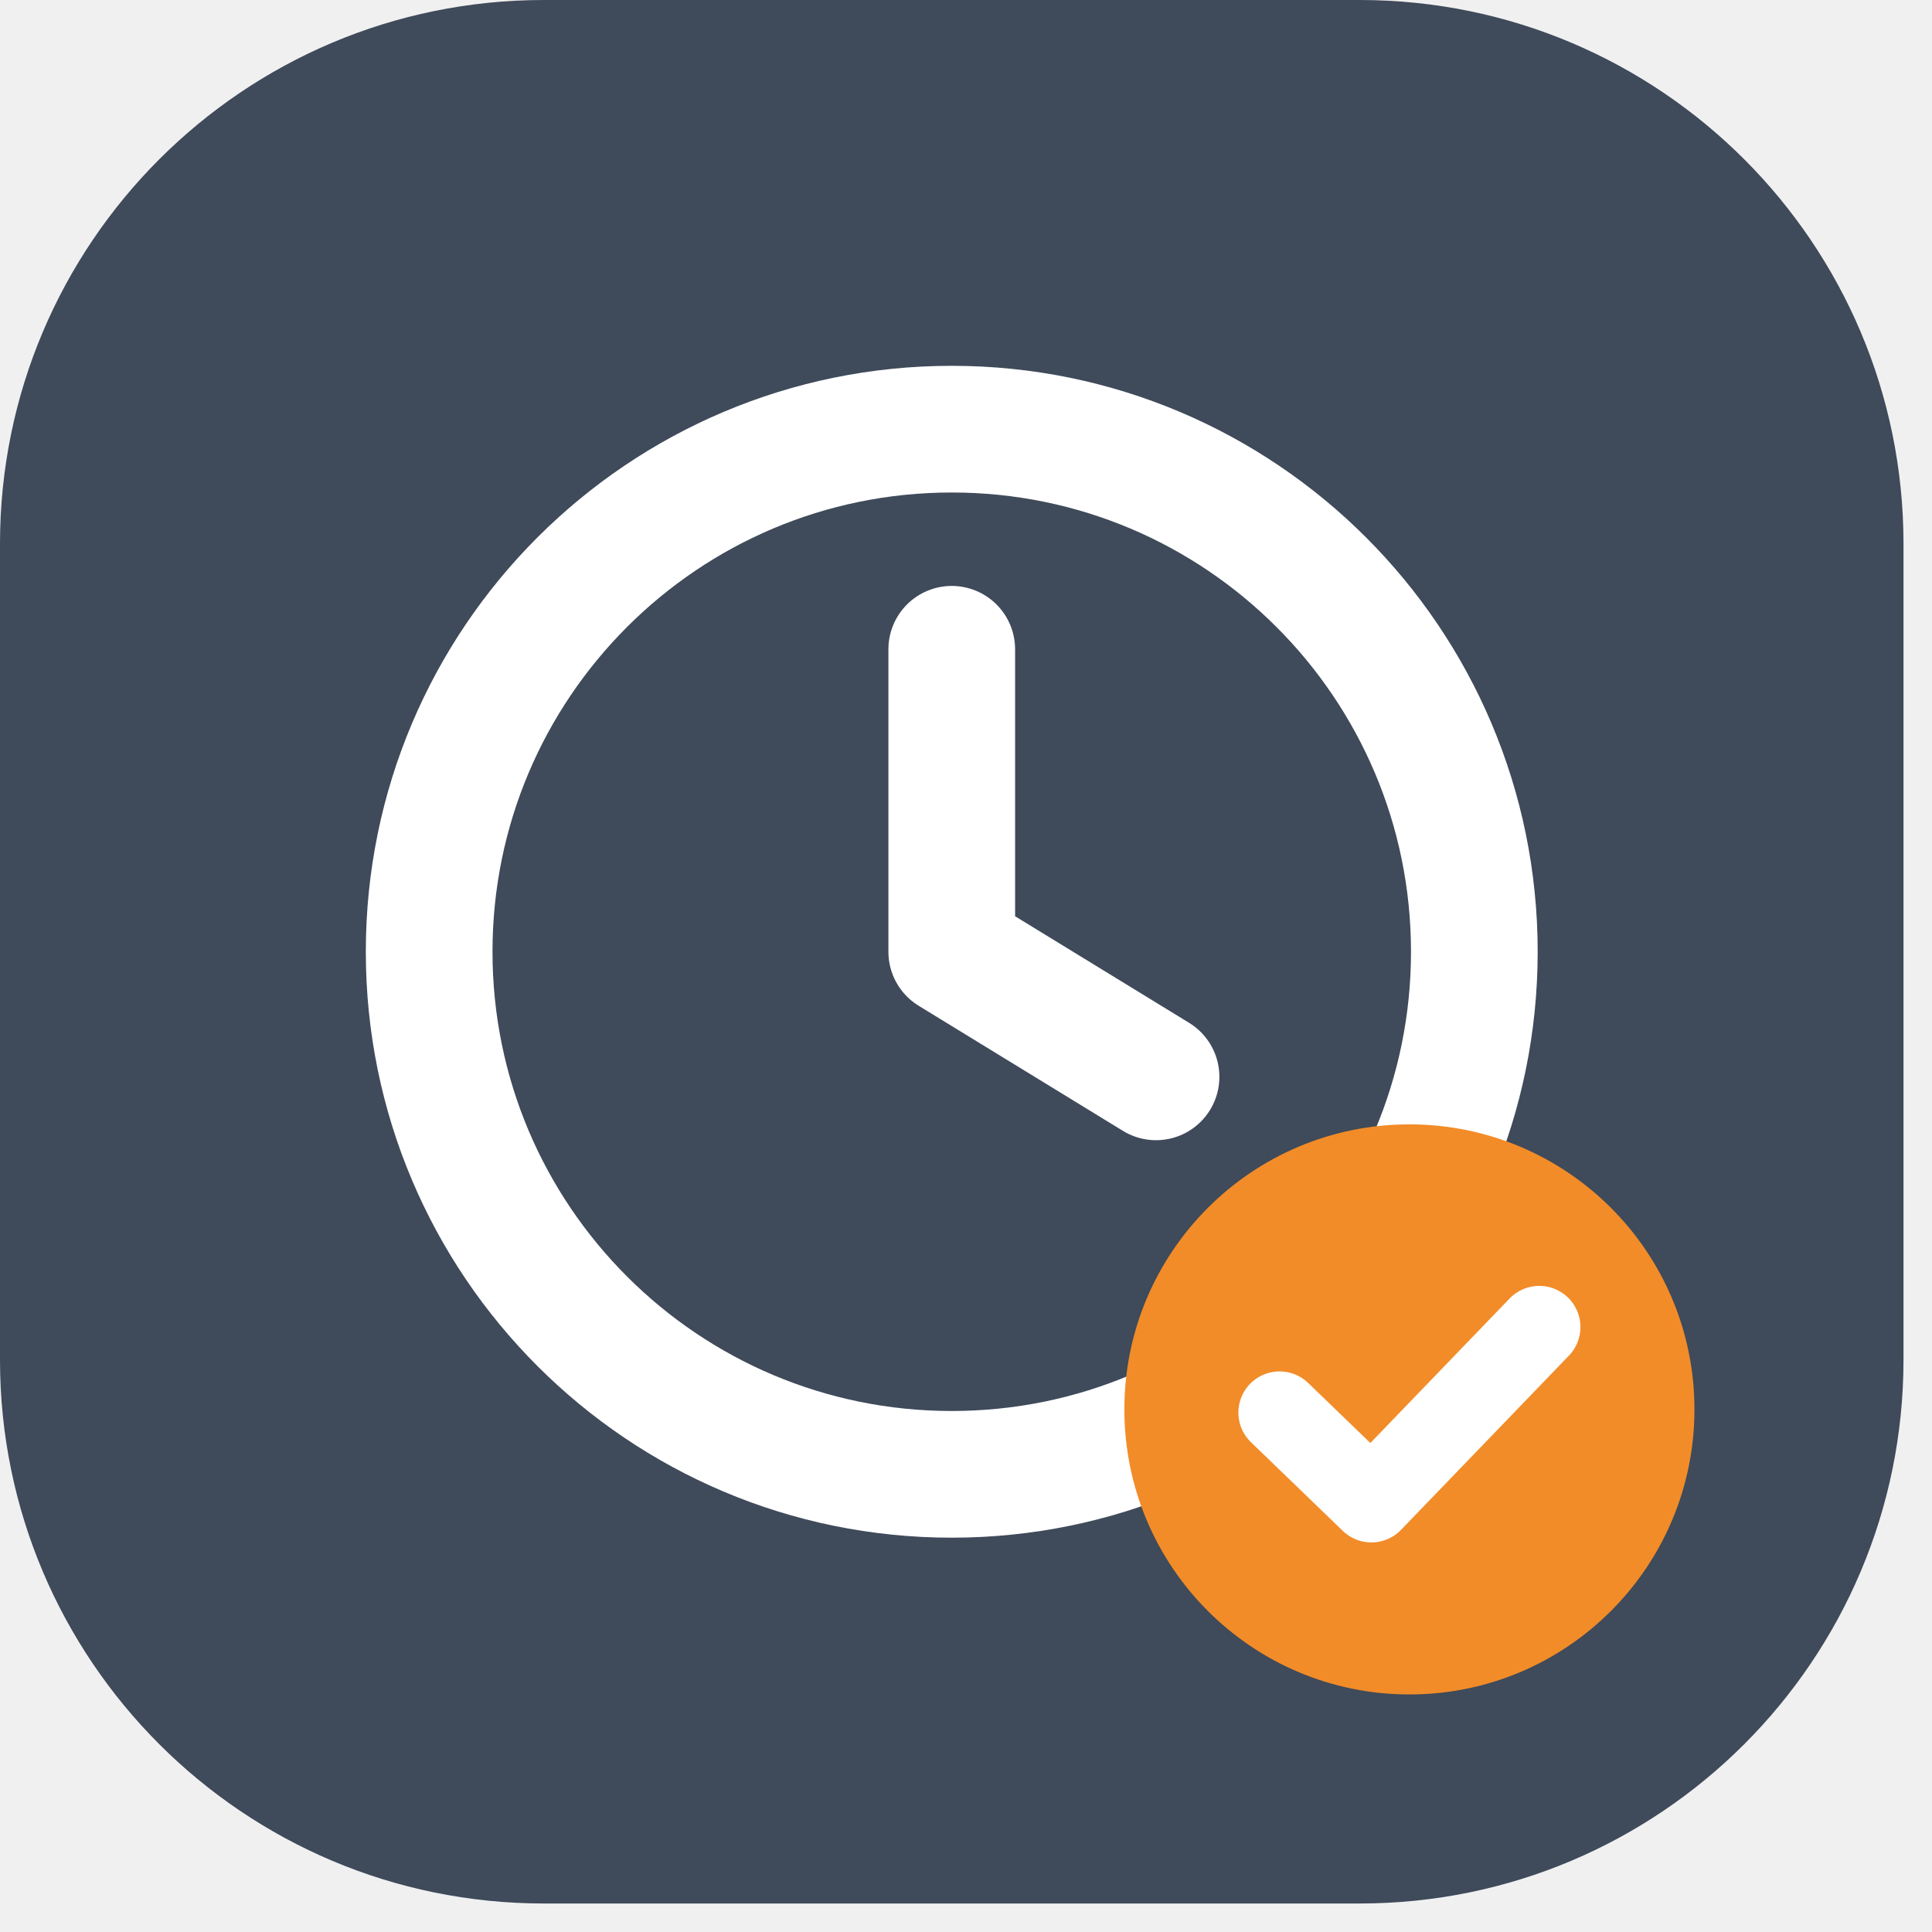
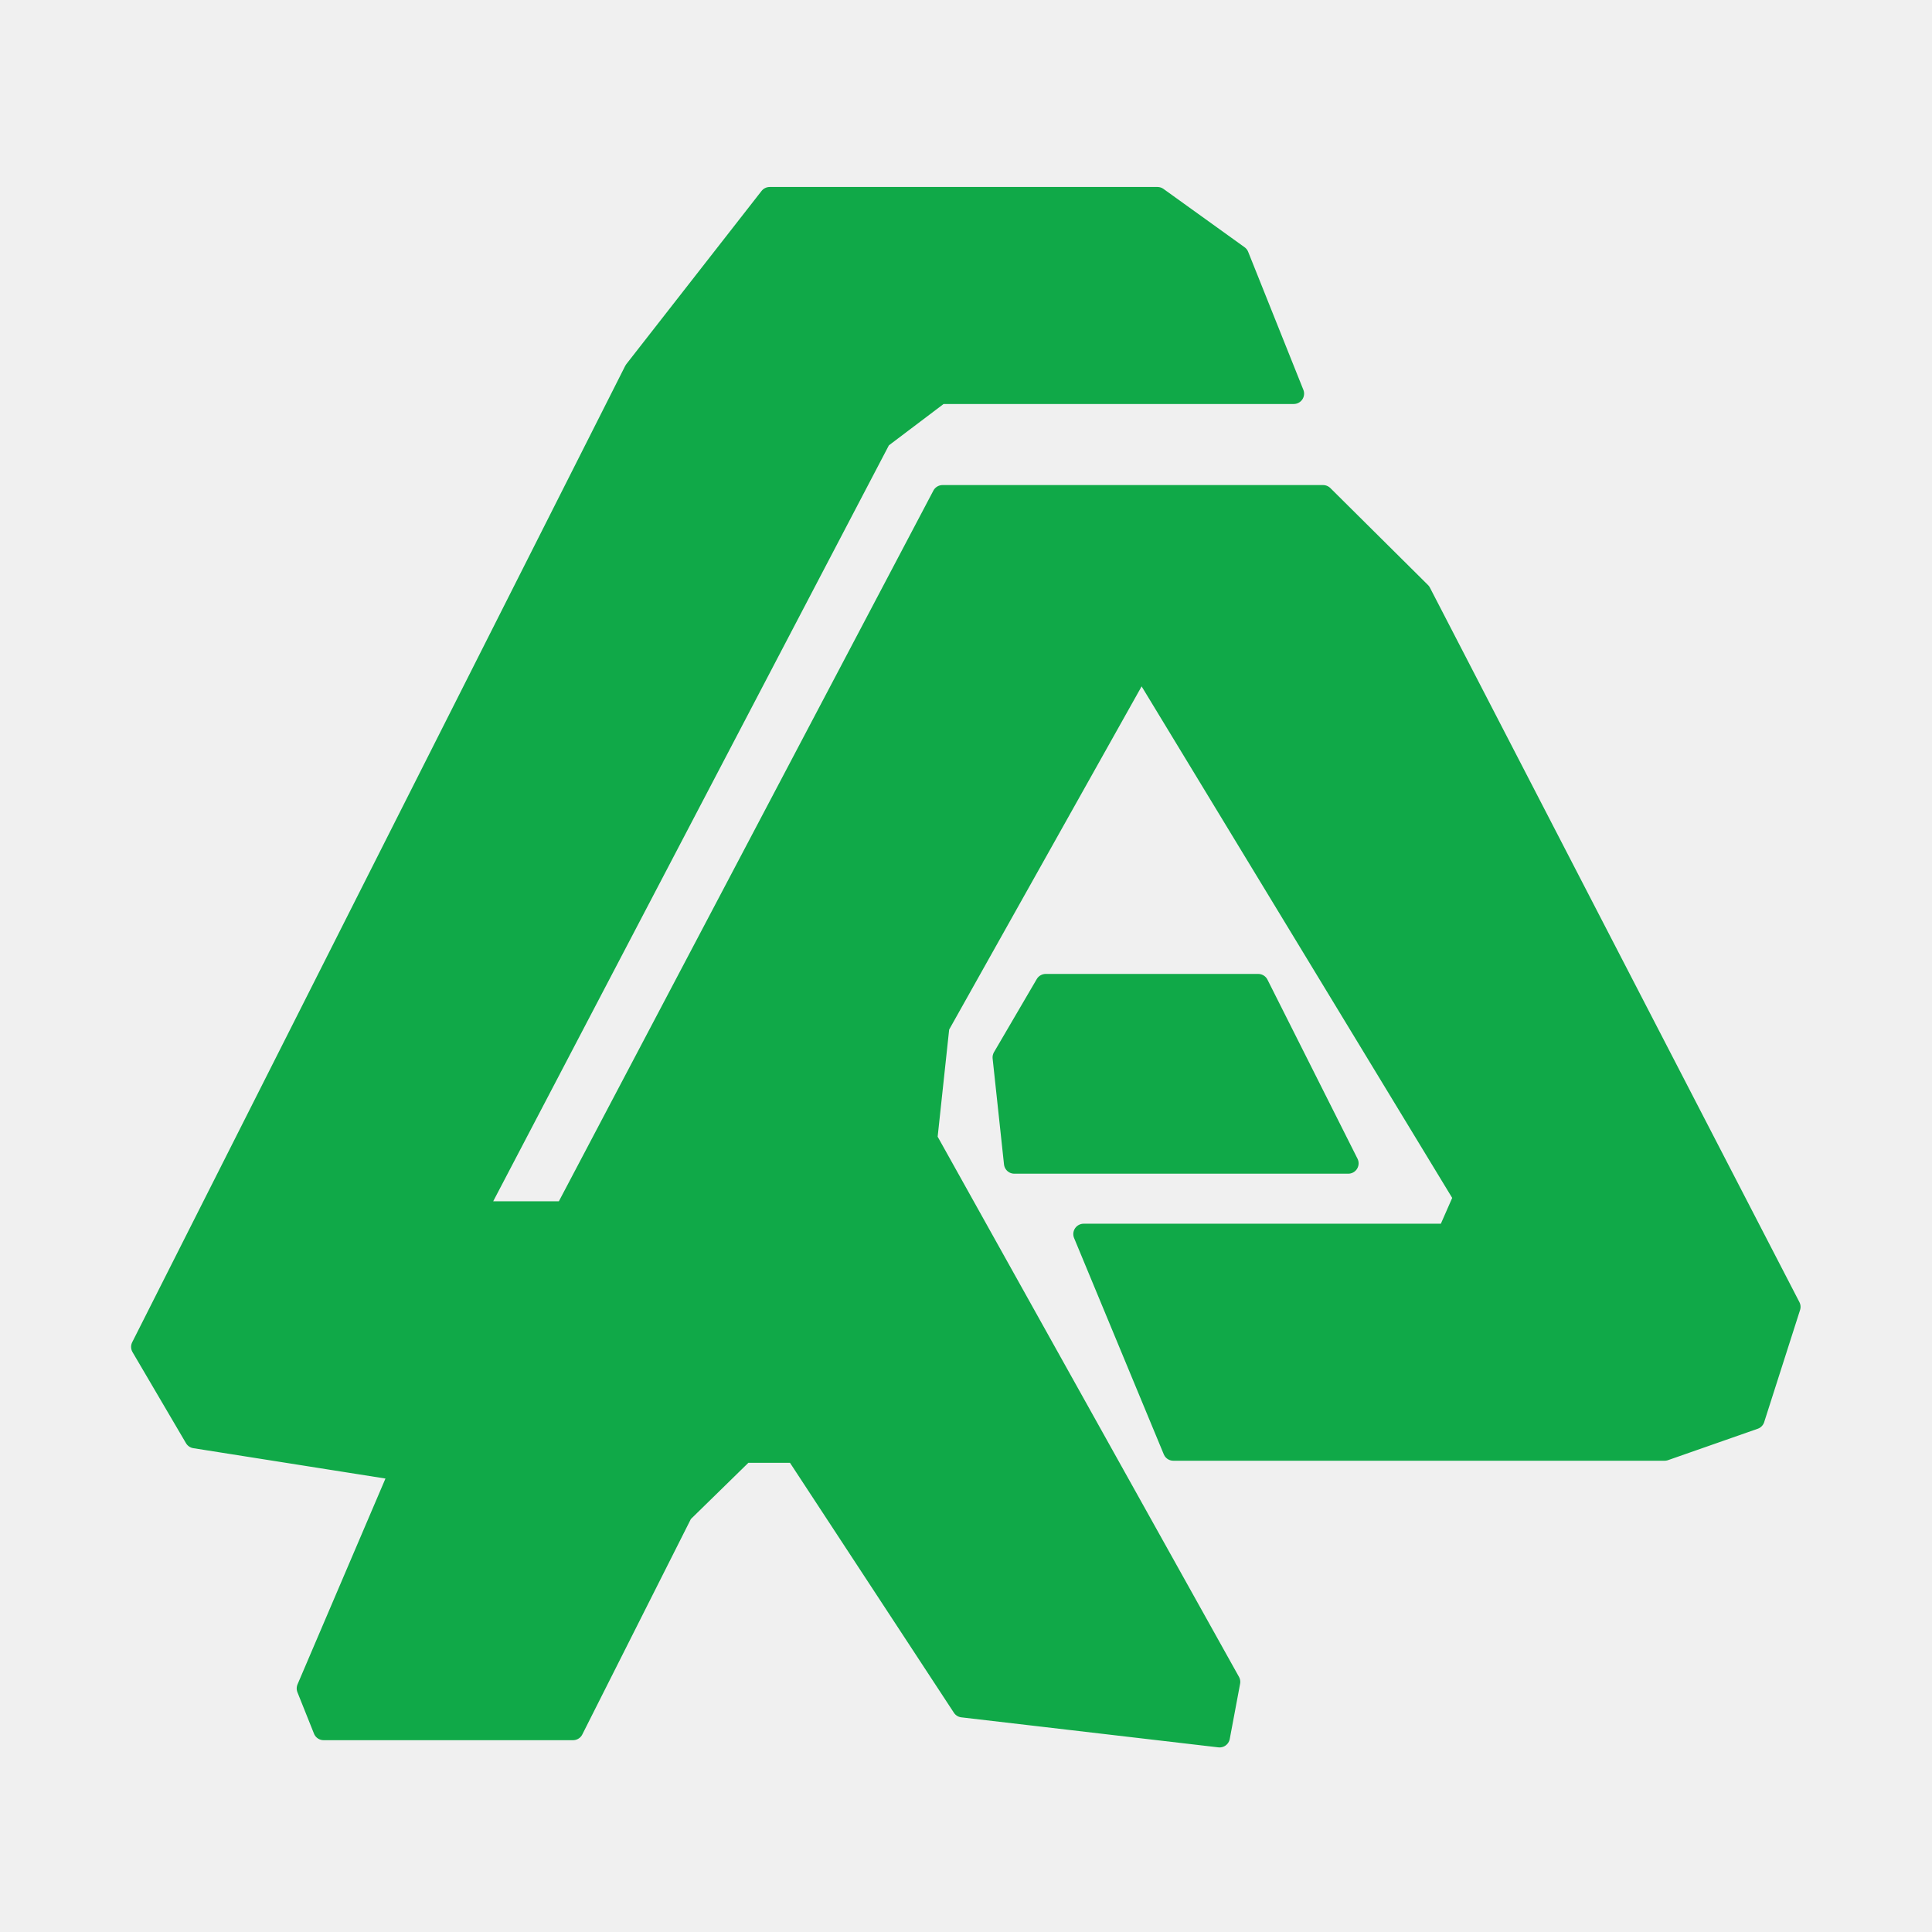
- <svg xmlns="http://www.w3.org/2000/svg" width="61" height="61" viewBox="0 0 61 61" fill="none">
-   <rect width="60.1" height="60.1" rx="17.17" fill="#3F4A5A" />
-   <circle cx="30.05" cy="30.05" r="16.5" stroke="white" stroke-width="4" />
-   <path d="M30.05 20.5V30.05L36.5 34" stroke="white" stroke-width="4" stroke-linecap="round" stroke-linejoin="round" />
-   <circle cx="44.5" cy="44.5" r="9" fill="#F28C28" />
-   <path d="M40.4 44.6L43.3 47.4L48.6 41.9" stroke="white" stroke-width="2.6" stroke-linecap="round" stroke-linejoin="round" />
+ <svg xmlns="http://www.w3.org/2000/svg" viewBox="0 0 560 560">
+   <path transform="translate(17 30)" fill="#10A948" stroke="#10A948" stroke-width="6" stroke-linejoin="round" fill-rule="evenodd" d="M206.1 27.2 L166.9 77.4 L24.0 360.4 L39.5 386.8 L99.0 396.2 L72.0 459.4 L76.8 471.4 L149.1 471.4 L180.8 408.5 L198.7 391.0 L213.6 391.0 L262.0 464.8 L336.5 473.5 L339.5 457.5 L251.7 300.1 L255.2 267.5 L313.8 163.0 L407.3 317.0 L402.6 327.7 L297.1 327.7 L323.1 390.4 L465.5 390.4 L491.5 381.3 L501.9 348.8 L394.8 141.7 L366.5 113.6 L256.2 113.6 L146.8 321.2 L121.0 321.2 L238.3 97.1 L255.5 84.1 L358.0 84.1 L342.0 44.1 L318.5 27.2 Z M286.1 255.3 L273.7 276.5 L277.0 307.2 L373.8 307.2 L347.7 255.3 Z" />
</svg>
